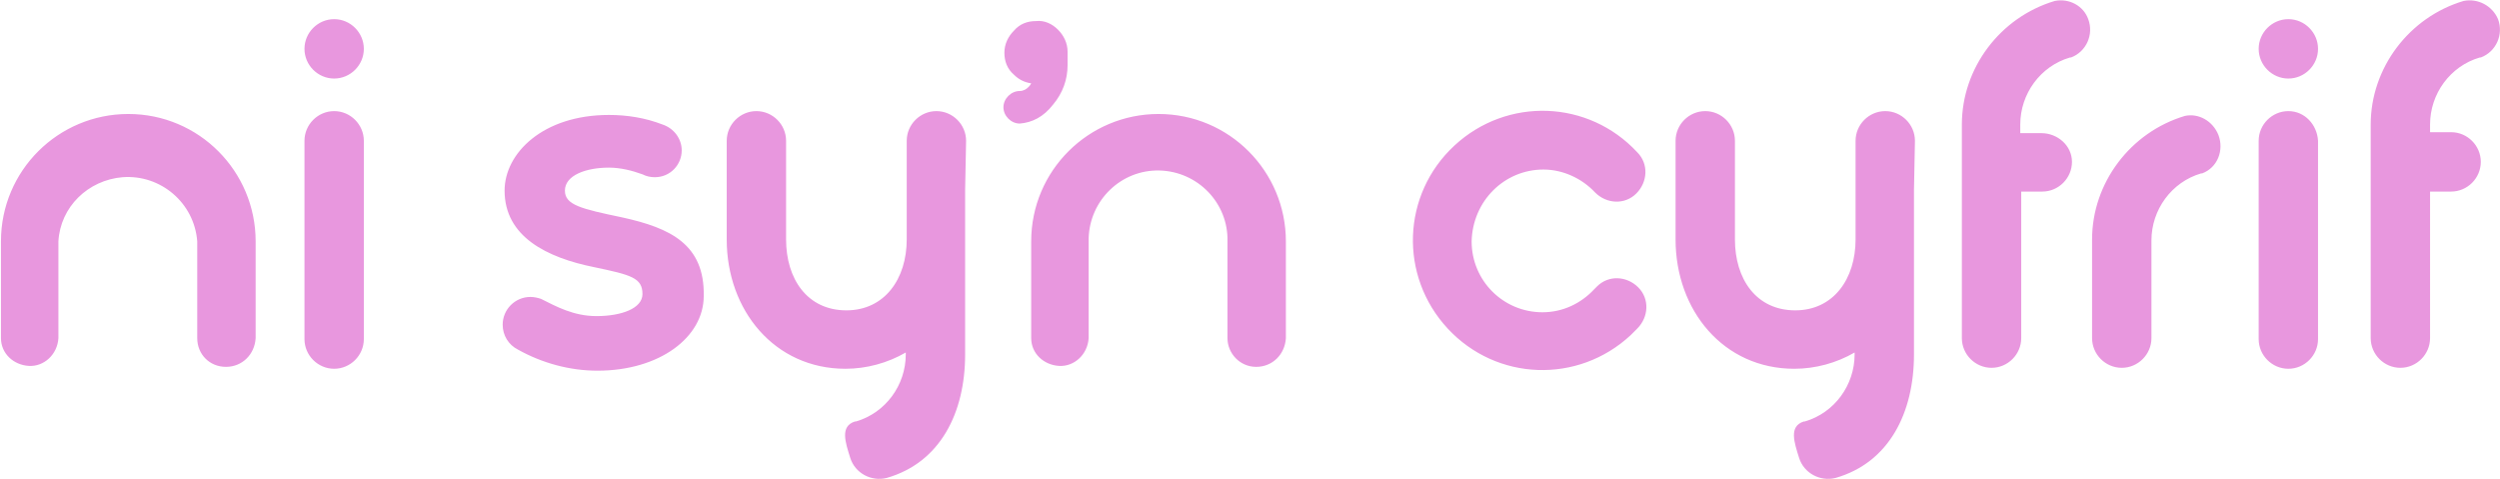
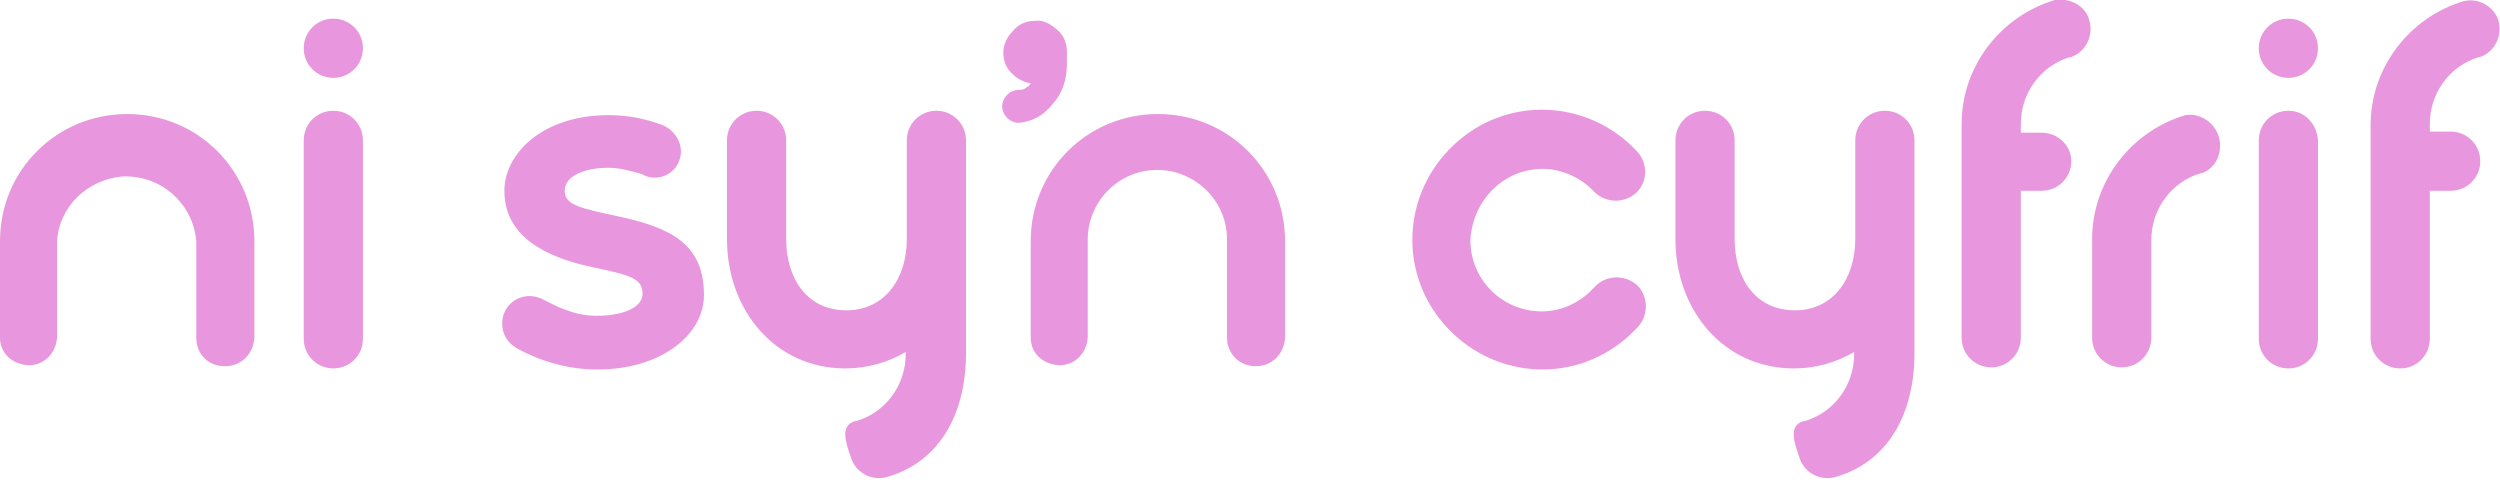
- <svg xmlns="http://www.w3.org/2000/svg" width="261px" height="50px" viewBox="0 0 261 50">
-   <path fill="#E897DE" d="M257.3,0.1L257.3,0.1c-5.7,1.7-9.7,7-9.7,12.9v22.3c0,1.7,1.4,3.1,3.1,3.1  c1.7,0,3.1-1.4,3.1-3.1V20h2.2c1.7,0,3.1-1.4,3.1-3.1s-1.4-3.1-3.1-3.1h-2.2V13c0-3.2,2.1-6.1,5.2-7l0.1,0c1.6-0.6,2.4-2.4,1.8-4  C260.3,0.6,258.8-0.2,257.3,0.1L257.3,0.1z M100.9,14.7c0-1.7-1.4-3.1-3.1-3.1c-1.7,0-3.1,1.4-3.1,3.1V25c0,4.1-2.3,7.4-6.3,7.4  c-4.1,0-6.3-3.3-6.3-7.4V14.7c0-1.7-1.4-3.1-3.1-3.1c-1.7,0-3.1,1.4-3.1,3.1V25c0,7.4,5,13.5,12.4,13.5c2.2,0,4.4-0.6,6.3-1.7v0.2  c0,3.2-2.1,6.1-5.2,7l-0.1,0c-1.6,0.5-1,2.2-0.5,3.8c0.5,1.6,2.2,2.5,3.8,2.1c0,0,0,0,0,0c5.6-1.6,8.2-6.8,8.2-12.9V20v-0.2  L100.9,14.7z M200,14.7c0-1.7-1.4-3.1-3.1-3.1c-1.7,0-3.1,1.4-3.1,3.1V25c0,4.1-2.3,7.4-6.3,7.4c-4.1,0-6.3-3.3-6.3-7.4V14.7  c0-1.7-1.4-3.1-3.1-3.1s-3.1,1.4-3.1,3.1V25c0,7.4,5,13.5,12.4,13.5c2.2,0,4.4-0.6,6.3-1.7v0.2c0,3.2-2.1,6.1-5.2,7l-0.1,0  c-1.6,0.5-1,2.2-0.5,3.8c0.5,1.6,2.2,2.5,3.8,2.1c0,0,0,0,0,0c5.6-1.6,8.2-6.8,8.2-12.9V20v-0.2L200,14.7z M228.2,12.1L228.2,12.1  c-5.7,1.7-9.7,7-9.7,12.9v10.3c0,1.7,1.4,3.1,3.1,3.1c1.7,0,3.1-1.4,3.1-3.1V25.1c0-3.2,2.1-6.1,5.2-7l0.1,0c1.6-0.6,2.3-2.4,1.7-4  C231.1,12.6,229.6,11.8,228.2,12.1L228.2,12.1z M34.9,2c-1.7,0-3.1,1.4-3.1,3.1c0,1.7,1.4,3.1,3.1,3.1c1.7,0,3.1-1.4,3.1-3.1  C38,3.4,36.6,2,34.9,2L34.9,2z M34.9,11.6c-1.7,0-3.1,1.4-3.1,3.1v20.7c0,1.7,1.4,3.1,3.1,3.1c1.7,0,3.1-1.4,3.1-3.1V14.7  C38,13,36.6,11.6,34.9,11.6L34.9,11.6z M239,2c-1.7,0-3.1,1.4-3.1,3.1c0,1.7,1.4,3.1,3.1,3.1c1.7,0,3.1-1.4,3.1-3.1  C242.1,3.4,240.7,2,239,2L239,2z M239,11.6c-1.7,0-3.1,1.4-3.1,3.1v20.7c0,1.7,1.4,3.1,3.1,3.1c1.7,0,3.1-1.4,3.1-3.1V14.7  C242,13,240.7,11.6,239,11.6L239,11.6z M213.2,13.9H211V13c0-3.2,2.1-6.1,5.2-7l0.1,0c1.6-0.6,2.4-2.4,1.8-4c-0.5-1.4-2-2.2-3.5-1.9  c-5.7,1.7-9.7,7-9.7,12.9v22.3c0,1.7,1.4,3.1,3.1,3.1c1.7,0,3.1-1.4,3.1-3.1V20h2.2c1.7,0,3.1-1.4,3.1-3.1S214.9,13.9,213.2,13.9  L213.2,13.9z M161.2,17.7c2,0,4,0.9,5.4,2.4c1.2,1.2,3.1,1.3,4.3,0.1c1.2-1.2,1.3-3.1,0.1-4.3c-5.1-5.5-13.6-5.8-19.1-0.7  c-5.5,5.1-5.8,13.6-0.7,19.1c5.1,5.5,13.6,5.8,19.1,0.7c0.2-0.2,0.5-0.5,0.7-0.7c1.2-1.2,1.3-3.1,0.1-4.3c-1.2-1.2-3.1-1.3-4.3-0.1  c-0.1,0.1-0.2,0.2-0.3,0.3c-1.4,1.5-3.3,2.4-5.4,2.4c-4.1,0-7.4-3.3-7.4-7.4C153.8,21,157.1,17.7,161.2,17.7L161.2,17.7z M65,22.7  c-4.3-0.9-6-1.3-6-2.8c0-1.6,2.2-2.4,4.6-2.4c1.2,0,2.4,0.3,3.5,0.7c0.4,0.2,0.8,0.3,1.3,0.3c1.6,0,2.8-1.3,2.8-2.8  c0-1.2-0.8-2.3-2-2.7c-1.8-0.7-3.7-1-5.6-1c-6.9,0-10.9,4-10.9,7.9c0,4.8,4.4,7,9.4,8c3.8,0.8,5,1.1,5,2.8c0,1.5-2.2,2.3-4.8,2.3  c-2.4,0-4.2-1-5.8-1.8c-0.3-0.1-0.7-0.2-1.1-0.2c-1.6,0-2.9,1.3-2.9,2.9c0,1.1,0.6,2.1,1.6,2.6c2.5,1.4,5.4,2.2,8.3,2.2  c6.5,0,11.1-3.5,11.1-7.8C73.6,25.5,70,23.8,65,22.7L65,22.7z M23.6,38.3c-1.7,0-3-1.3-3-3v0V25.2c-0.3-4-3.8-7-7.8-6.7  c-3.6,0.3-6.5,3.1-6.7,6.7v10.1c-0.1,1.7-1.5,3-3.1,2.9c-1.6-0.1-2.9-1.3-2.9-2.9V25.2c0-7.4,6-13.3,13.3-13.3  c7.4,0,13.3,6,13.3,13.3v10.1C26.6,37,25.3,38.3,23.6,38.3L23.6,38.3L23.6,38.3z M131.2,38.3c-1.7,0-3-1.4-3-3v0V25.2  c0.1-4-3.1-7.3-7.1-7.4c-4-0.1-7.3,3.1-7.4,7.1c0,0.1,0,0.2,0,0.3v10.1c-0.1,1.7-1.5,3-3.1,2.9c-1.6-0.1-2.9-1.3-2.9-2.9V25.2  c0-7.4,6-13.3,13.3-13.3c7.4,0,13.3,6,13.3,13.3v10.1C134.2,37,132.9,38.3,131.2,38.3L131.2,38.3L131.2,38.3z M110,10.9L110,10.9  c1-1.2,1.5-2.6,1.5-4.1V5.4c0-0.9-0.4-1.7-1-2.3c-0.6-0.6-1.4-1-2.3-0.9c-0.9,0-1.7,0.3-2.3,1c-0.6,0.6-1,1.4-1,2.3  c0,0.9,0.3,1.7,1,2.3c0.5,0.5,1.1,0.8,1.8,0.9c-0.1,0.2-0.2,0.3-0.3,0.4c-0.2,0.2-0.5,0.4-0.9,0.4c-0.9,0-1.7,0.8-1.7,1.7  c0,0.9,0.8,1.7,1.7,1.7C107.8,12.8,109,12.2,110,10.9L110,10.9z" />
+ <svg xmlns="http://www.w3.org/2000/svg" width="228px" height="44px" viewBox="0 0 228 44">
+   <path fill="#E897DE" d="M224.7,0.1L224.7,0.1c-5,1.5-8.5,6.1-8.5,11.3v19.5c0,1.5,1.2,2.7,2.7,2.7c1.5,0,2.7-1.2,2.7-2.7V17.4h1.9c1.5,0,2.7-1.2,2.7-2.7S225,12,223.5,12h-1.9v-0.7c0-2.8,1.8-5.3,4.5-6.1h0.1c1.4-0.5,2.1-2.1,1.6-3.5C227.3,0.5,226-0.2,224.7,0.1L224.7,0.1z M88.1,12.8c0-1.5-1.2-2.7-2.7-2.7s-2.7,1.2-2.7,2.7v9c0,3.6-2,6.5-5.5,6.5c-3.6,0-5.5-2.9-5.5-6.5v-9c0-1.5-1.2-2.7-2.7-2.7s-2.7,1.2-2.7,2.7v9c0,6.5,4.4,11.8,10.8,11.8c1.9,0,3.8-0.5,5.5-1.5v0.2c0,2.8-1.8,5.3-4.5,6.1h-0.1c-1.4,0.4-0.9,1.9-0.4,3.3c0.4,1.4,1.9,2.2,3.3,1.8l0,0c4.9-1.4,7.2-5.9,7.2-11.3V17.4v-0.2L88.1,12.8z M174.6,12.8c0-1.5-1.2-2.7-2.7-2.7c-1.5,0-2.7,1.2-2.7,2.7v9c0,3.6-2,6.5-5.5,6.5c-3.6,0-5.5-2.9-5.5-6.5v-9c0-1.5-1.2-2.7-2.7-2.7s-2.7,1.2-2.7,2.7v9c0,6.5,4.4,11.8,10.8,11.8c1.9,0,3.8-0.5,5.5-1.5v0.2c0,2.8-1.8,5.3-4.5,6.1h-0.1c-1.4,0.4-0.9,1.9-0.4,3.3c0.4,1.4,1.9,2.2,3.3,1.8l0,0c4.9-1.4,7.2-5.9,7.2-11.3V17.4v-0.2L174.6,12.8z M199.3,10.5L199.3,10.5c-5,1.5-8.5,6.1-8.5,11.3v9c0,1.5,1.2,2.7,2.7,2.7c1.5,0,2.7-1.2,2.7-2.7v-8.9c0-2.8,1.8-5.3,4.5-6.1h0.1c1.4-0.5,2-2.1,1.5-3.5C201.8,11,200.5,10.3,199.3,10.5L199.3,10.5z M30.4,1.7c-1.5,0-2.7,1.2-2.7,2.7s1.2,2.7,2.7,2.7c1.5,0,2.7-1.2,2.7-2.7S31.9,1.7,30.4,1.7L30.4,1.7z M30.4,10.1c-1.5,0-2.7,1.2-2.7,2.7v18.1c0,1.5,1.2,2.7,2.7,2.7c1.5,0,2.7-1.2,2.7-2.7V12.8C33.1,11.3,31.9,10.1,30.4,10.1L30.4,10.1z M208.7,1.7c-1.5,0-2.7,1.2-2.7,2.7s1.2,2.7,2.7,2.7c1.5,0,2.7-1.2,2.7-2.7S210.2,1.7,208.7,1.7L208.7,1.7z M208.7,10.1c-1.5,0-2.7,1.2-2.7,2.7v18.1c0,1.5,1.2,2.7,2.7,2.7c1.5,0,2.7-1.2,2.7-2.7V12.8C211.3,11.3,210.2,10.1,208.7,10.1L208.7,10.1z M186.2,12.1h-1.9v-0.8c0-2.8,1.8-5.3,4.5-6.1h0.1c1.4-0.5,2.1-2.1,1.6-3.5c-0.4-1.2-1.7-1.9-3.1-1.7c-5,1.5-8.5,6.1-8.5,11.3v19.5c0,1.5,1.2,2.7,2.7,2.7c1.5,0,2.7-1.2,2.7-2.7V17.4h1.9c1.5,0,2.7-1.2,2.7-2.7S187.6,12.1,186.2,12.1L186.2,12.1z M140.7,15.4c1.7,0,3.5,0.8,4.7,2.1c1,1,2.7,1.1,3.8,0.1s1.1-2.7,0.1-3.8c-4.5-4.8-11.9-5.1-16.7-0.6c-4.8,4.5-5.1,11.9-0.6,16.7c4.5,4.8,11.9,5.1,16.7,0.6c0.2-0.2,0.4-0.4,0.6-0.6c1-1,1.1-2.7,0.1-3.8c-1-1-2.7-1.1-3.8-0.1c-0.1,0.1-0.2,0.2-0.3,0.3c-1.2,1.3-2.9,2.1-4.7,2.1c-3.6,0-6.5-2.9-6.5-6.5C134.3,18.3,137.1,15.4,140.7,15.4L140.7,15.4z M56.7,19.8c-3.8-0.8-5.2-1.1-5.2-2.4c0-1.4,1.9-2.1,4-2.1c1,0,2.1,0.3,3.1,0.6c0.3,0.2,0.7,0.3,1.1,0.3c1.4,0,2.4-1.1,2.4-2.4c0-1-0.7-2-1.7-2.4c-1.6-0.6-3.2-0.9-4.9-0.9c-6,0-9.5,3.5-9.5,6.9c0,4.2,3.8,6.1,8.2,7c3.3,0.7,4.4,1,4.4,2.4c0,1.3-1.9,2-4.2,2c-2.1,0-3.7-0.9-5.1-1.6c-0.3-0.1-0.6-0.2-1-0.2c-1.4,0-2.5,1.1-2.5,2.5c0,1,0.5,1.8,1.4,2.3c2.2,1.2,4.7,1.9,7.3,1.9c5.7,0,9.7-3.1,9.7-6.8C64.2,22.2,61.1,20.8,56.7,19.8L56.7,19.8z M20.5,33.4c-1.5,0-2.6-1.1-2.6-2.6l0,0V22c-0.3-3.5-3.3-6.1-6.8-5.9c-3.1,0.3-5.7,2.7-5.9,5.9v8.8c-0.1,1.5-1.3,2.6-2.7,2.5S0,32.2,0,30.8V22c0-6.5,5.2-11.6,11.6-11.6c6.5,0,11.6,5.2,11.6,11.6v8.8C23.1,32.3,22,33.4,20.5,33.4L20.5,33.4L20.5,33.4z M114.5,33.4c-1.5,0-2.6-1.2-2.6-2.6l0,0V22c0.1-3.5-2.7-6.4-6.2-6.5c-3.5-0.1-6.4,2.7-6.5,6.2c0,0.1,0,0.2,0,0.3v8.8c-0.1,1.5-1.3,2.6-2.7,2.5c-1.4-0.1-2.5-1.1-2.5-2.5V22c0-6.5,5.2-11.6,11.6-11.6c6.5,0,11.6,5.2,11.6,11.6v8.8C117.1,32.3,116,33.4,114.5,33.4L114.5,33.4L114.5,33.4z M96,9.5L96,9.5c0.9-1,1.3-2.3,1.3-3.6V4.7c0-0.8-0.3-1.5-0.9-2s-1.2-0.9-2-0.8c-0.8,0-1.5,0.3-2,0.9c-0.5,0.5-0.9,1.2-0.9,2s0.3,1.5,0.9,2c0.4,0.4,1,0.7,1.6,0.8c-0.1,0.2-0.2,0.3-0.3,0.3c-0.2,0.2-0.4,0.3-0.8,0.3c-0.8,0-1.5,0.7-1.5,1.5s0.7,1.5,1.5,1.5C94.1,11.1,95.1,10.6,96,9.5L96,9.5z" />
</svg>
